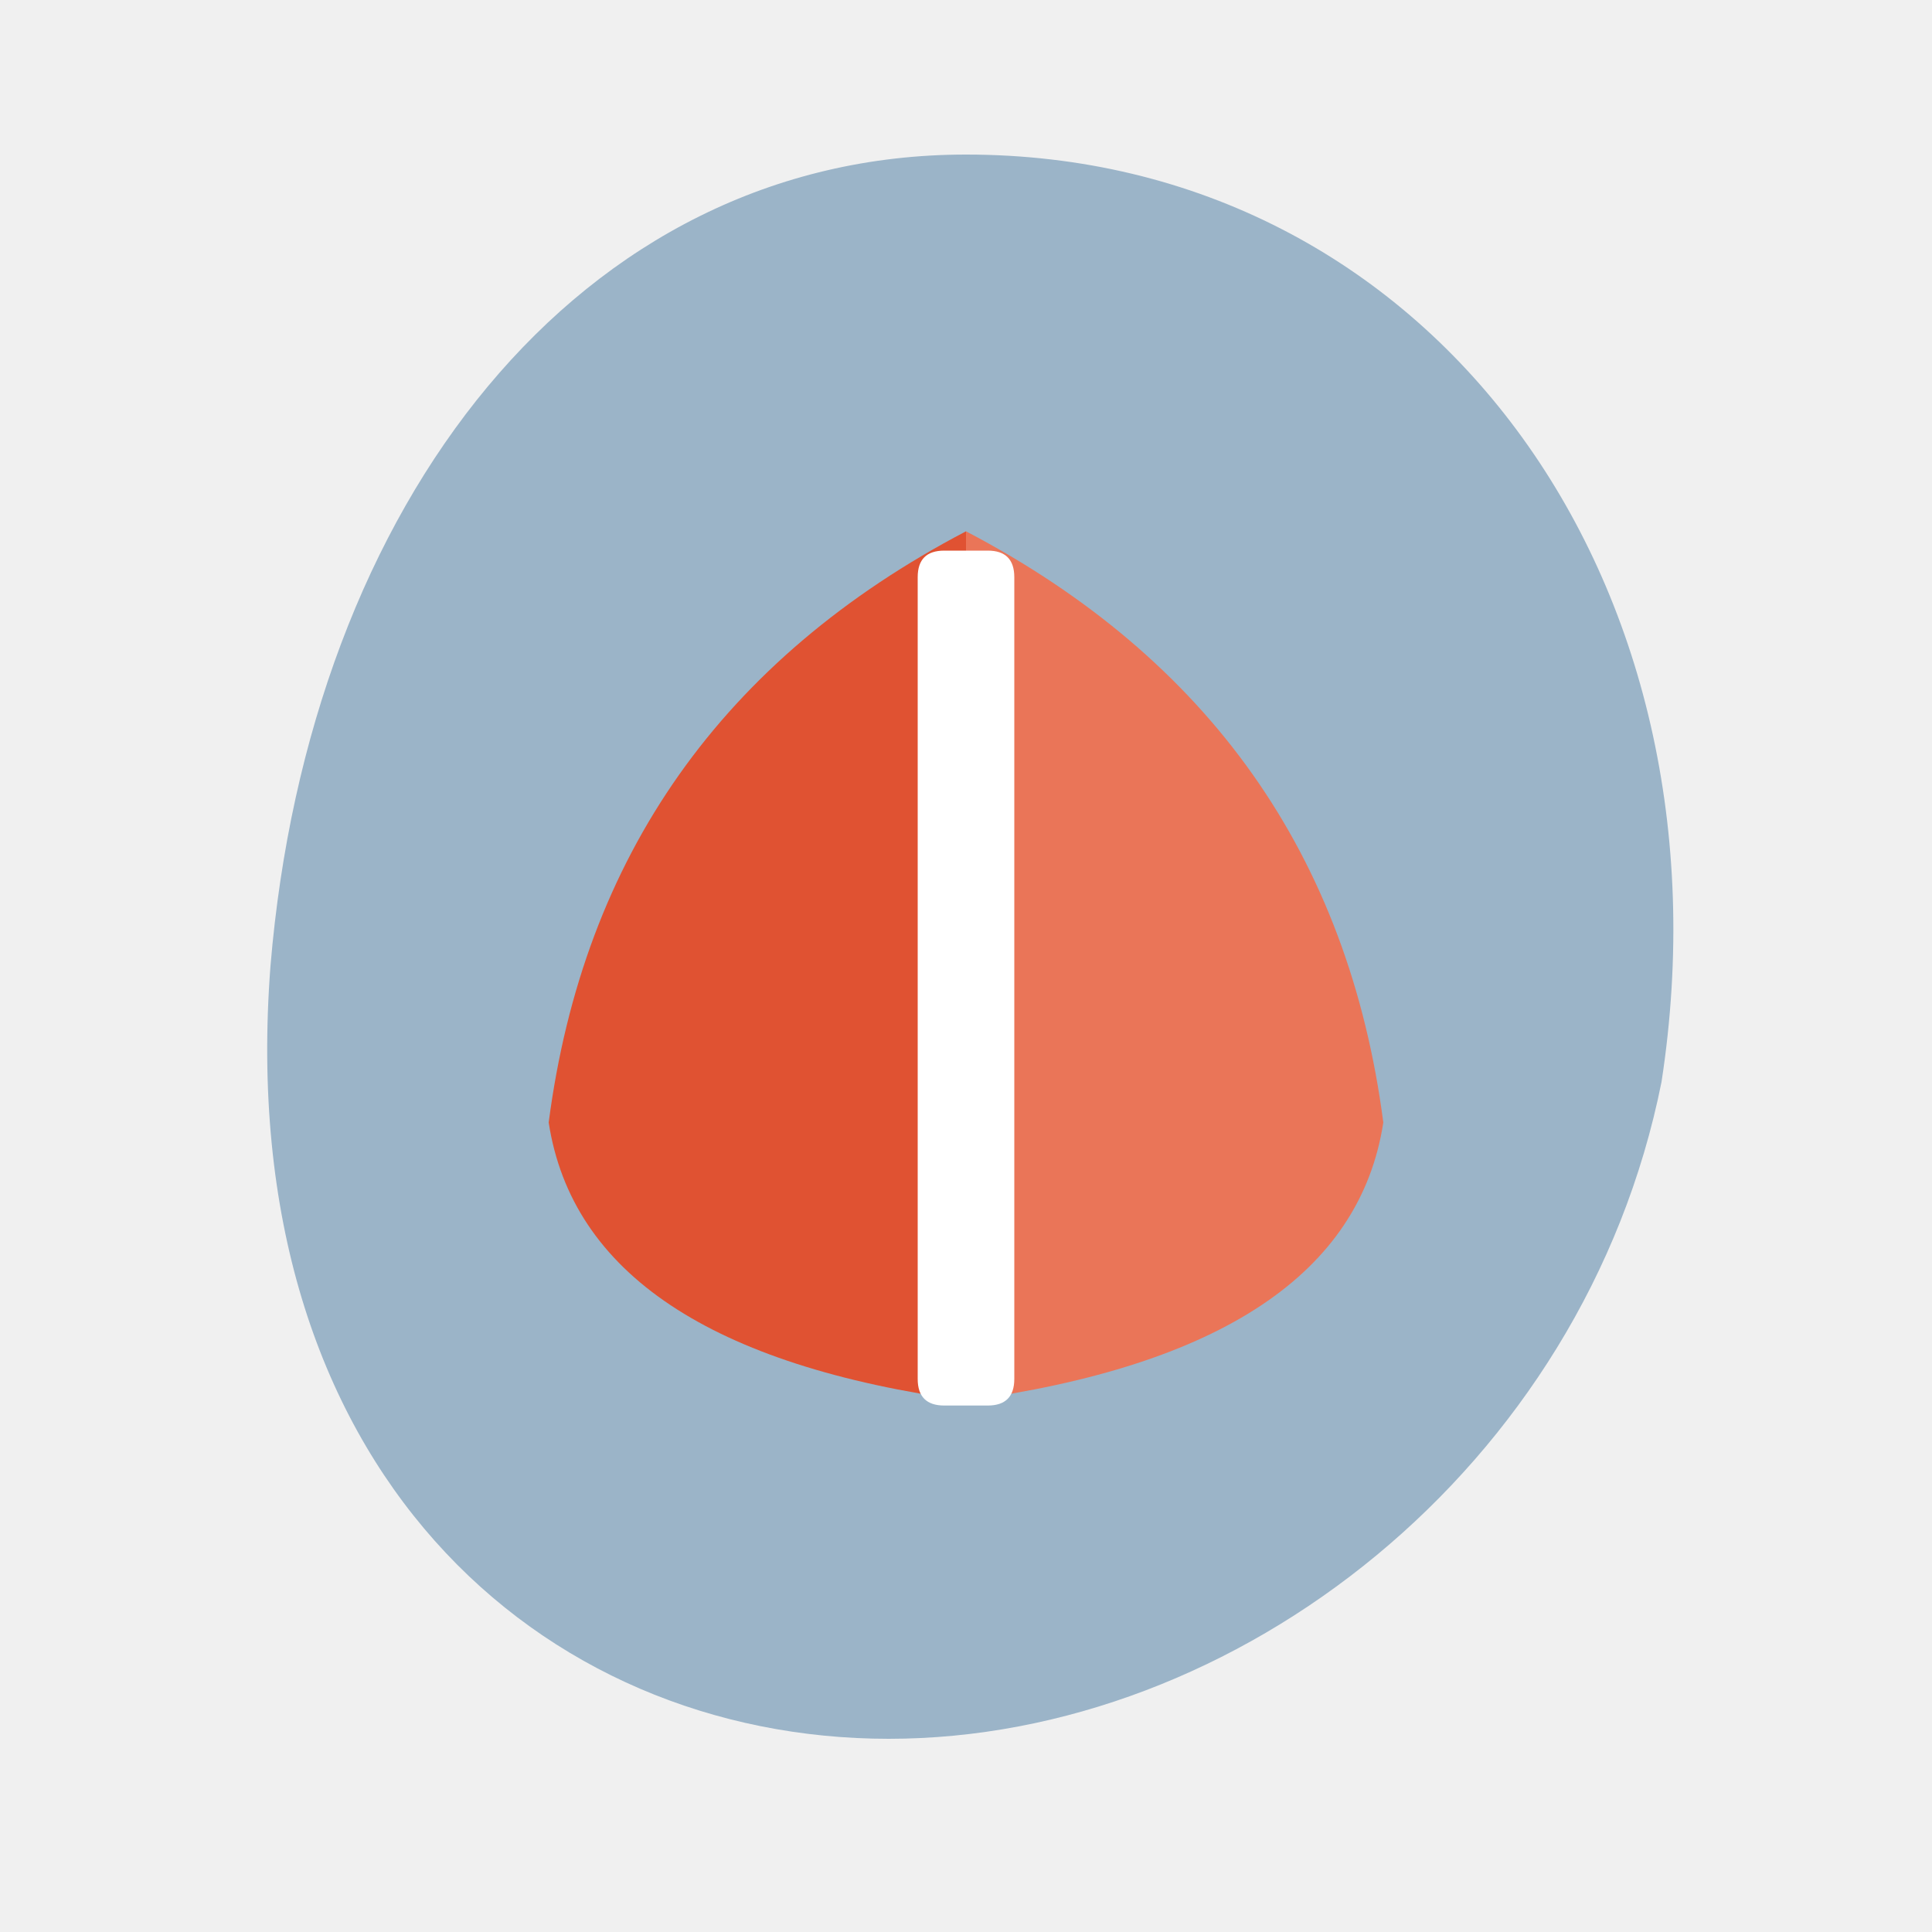
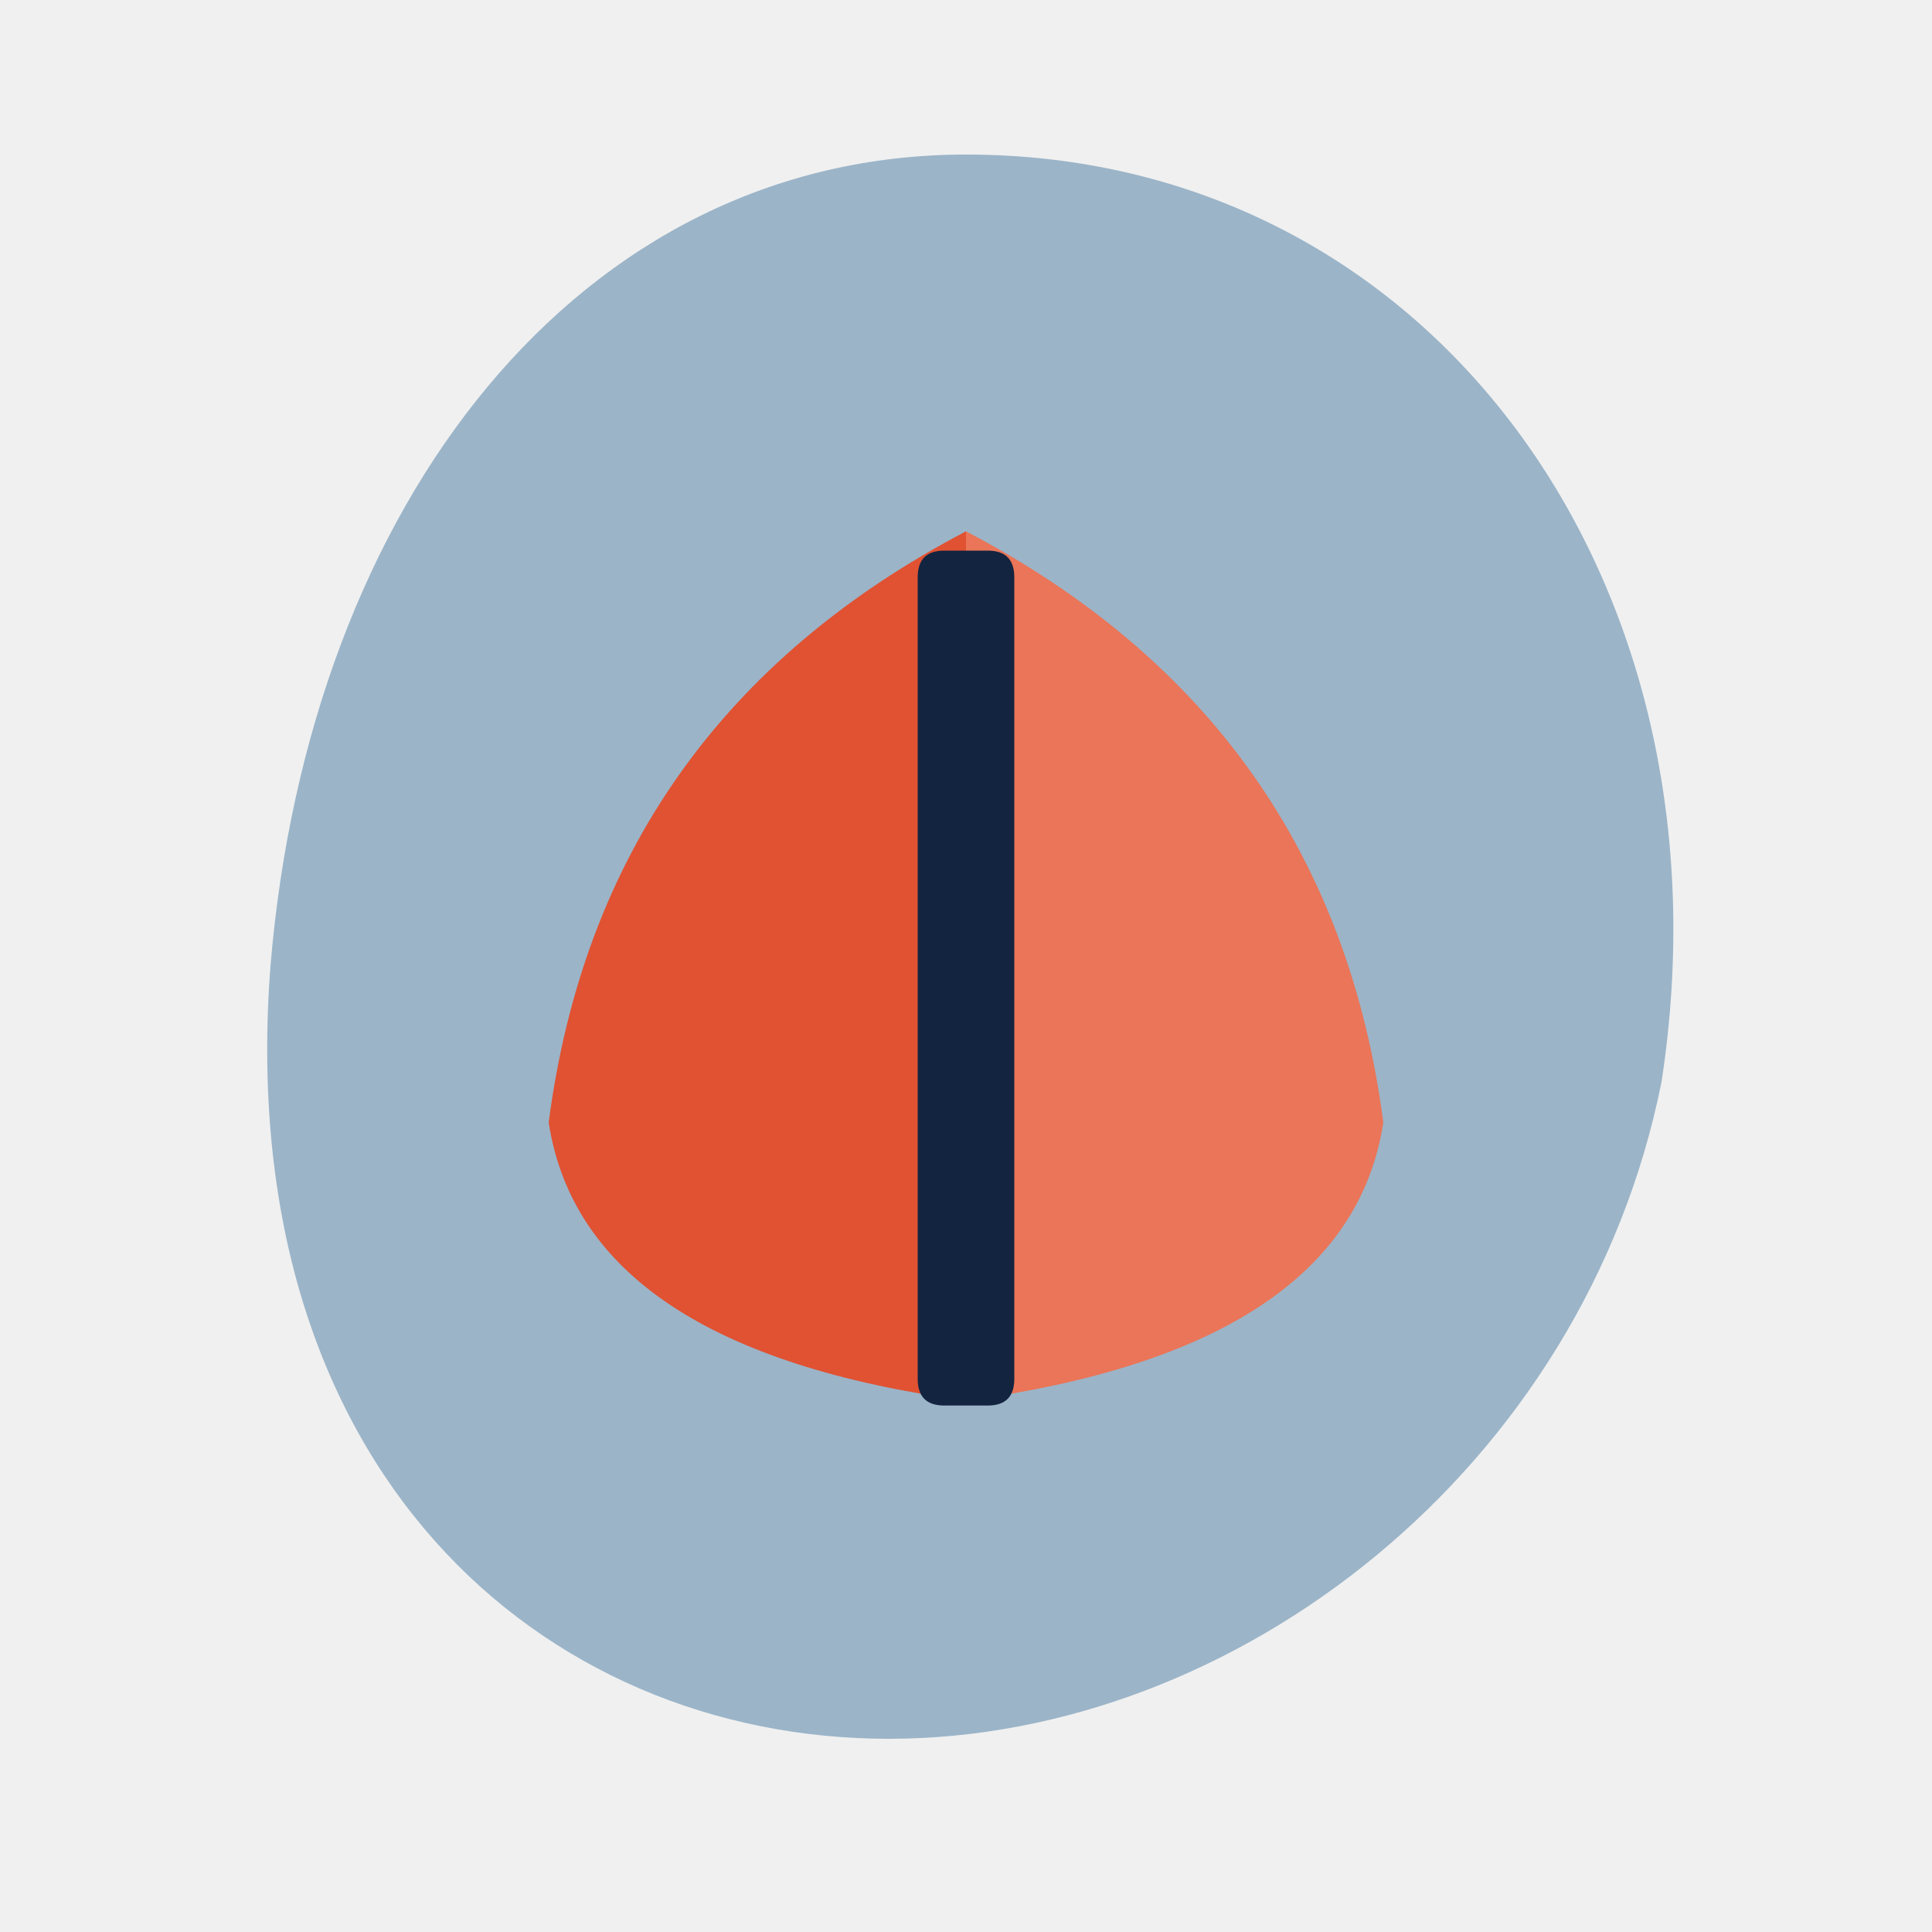
<svg xmlns="http://www.w3.org/2000/svg" viewBox="0 0 40 40" width="400" height="400">
  <path d="M20.0,3.2C29.6,3.2 36.0,12.0 34.4,22.4C32.8,30.4 25.6,36.0 18.4,36.0C11.2,36.0 4.8,30.4 5.6,20.0C6.4,10.4 12.0,3.2 20.0,3.2Z" fill="#9bb4c8" />
  <path d="M20,11 Q12.44,14.96 11.36,23.24 Q12.08,27.92 20,29 Z" fill="#e05232" />
  <path d="M20,11 Q27.56,14.96 28.64,23.24 Q27.92,27.92 20,29 Z" fill="#ea7558" />
-   <path d="M19.55,11.4 H20.45 Q21.0,11.4 21.0,11.95 V28.55 Q21.0,29.1 20.45,29.1 H19.55 Q19.0,29.1 19.0,28.55 V11.95 Q19.0,11.4 19.55,11.4 Z" fill="#ffffff" />
+   <path d="M19.55,11.4 H20.45 Q21.0,11.4 21.0,11.95 V28.55 Q21.0,29.1 20.45,29.1 H19.55 Q19.0,29.1 19.0,28.55 V11.95 Q19.0,11.4 19.55,11.4 Z" fill="#132440" />
</svg>
